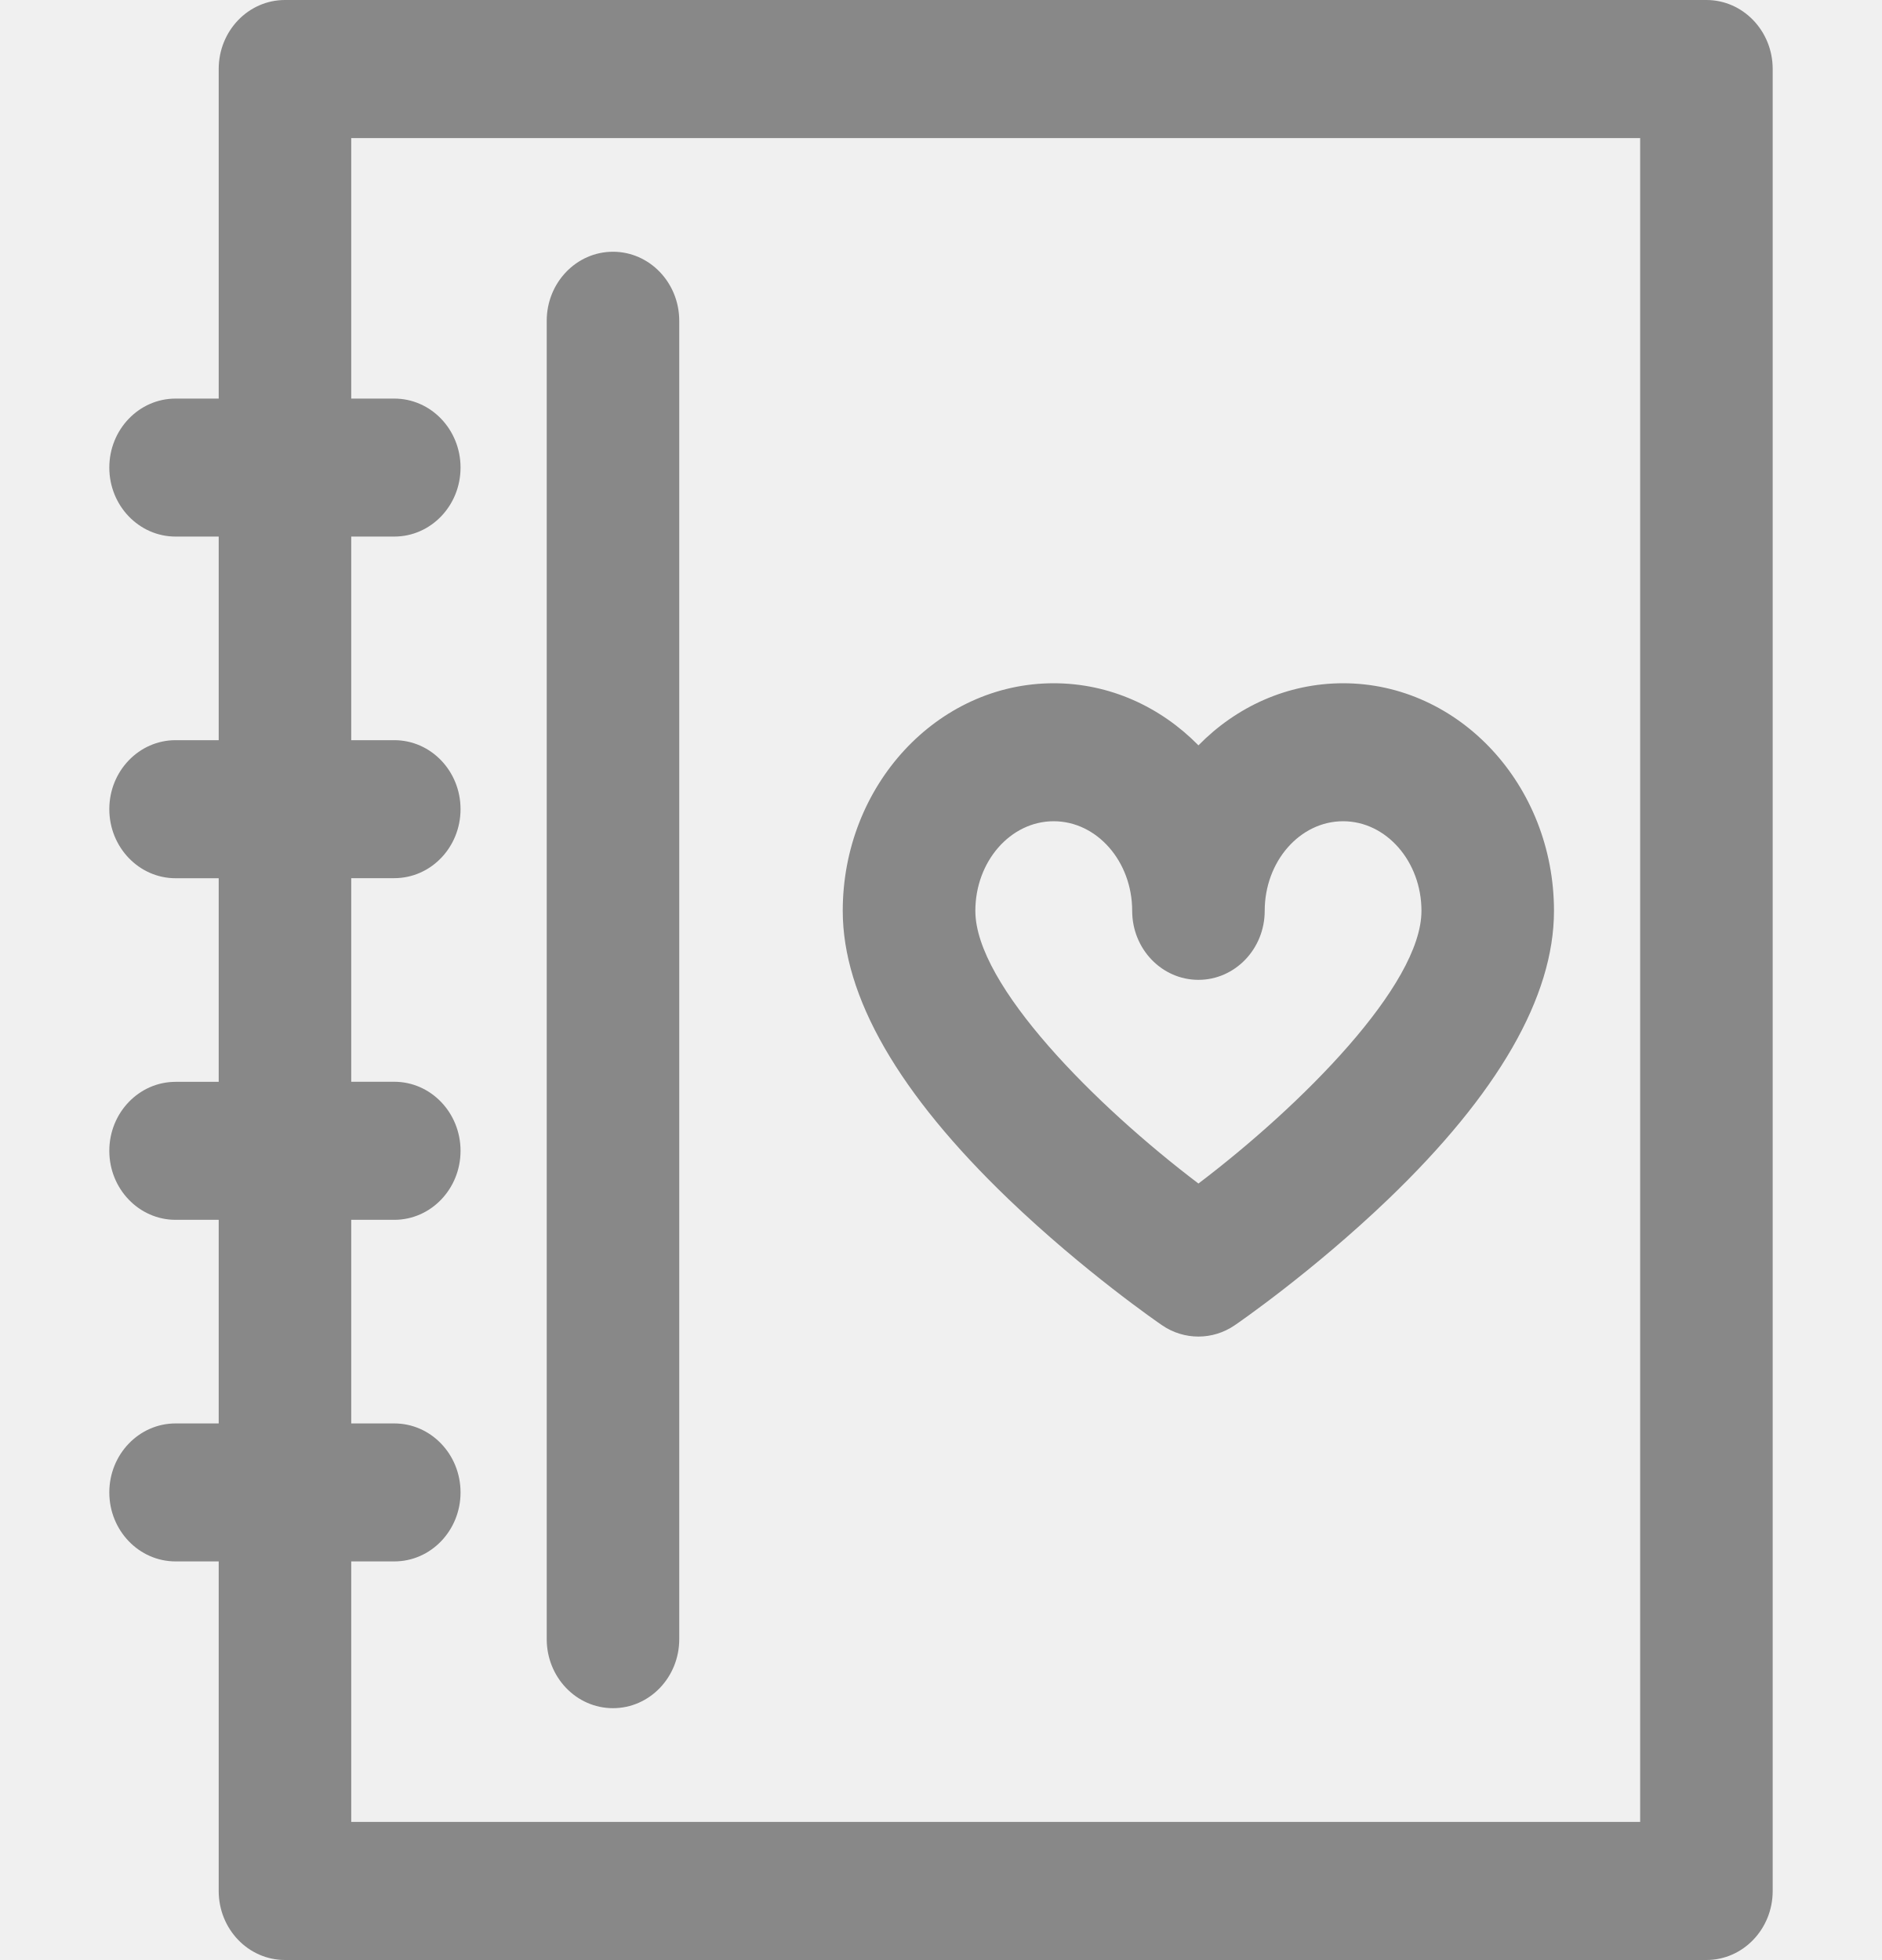
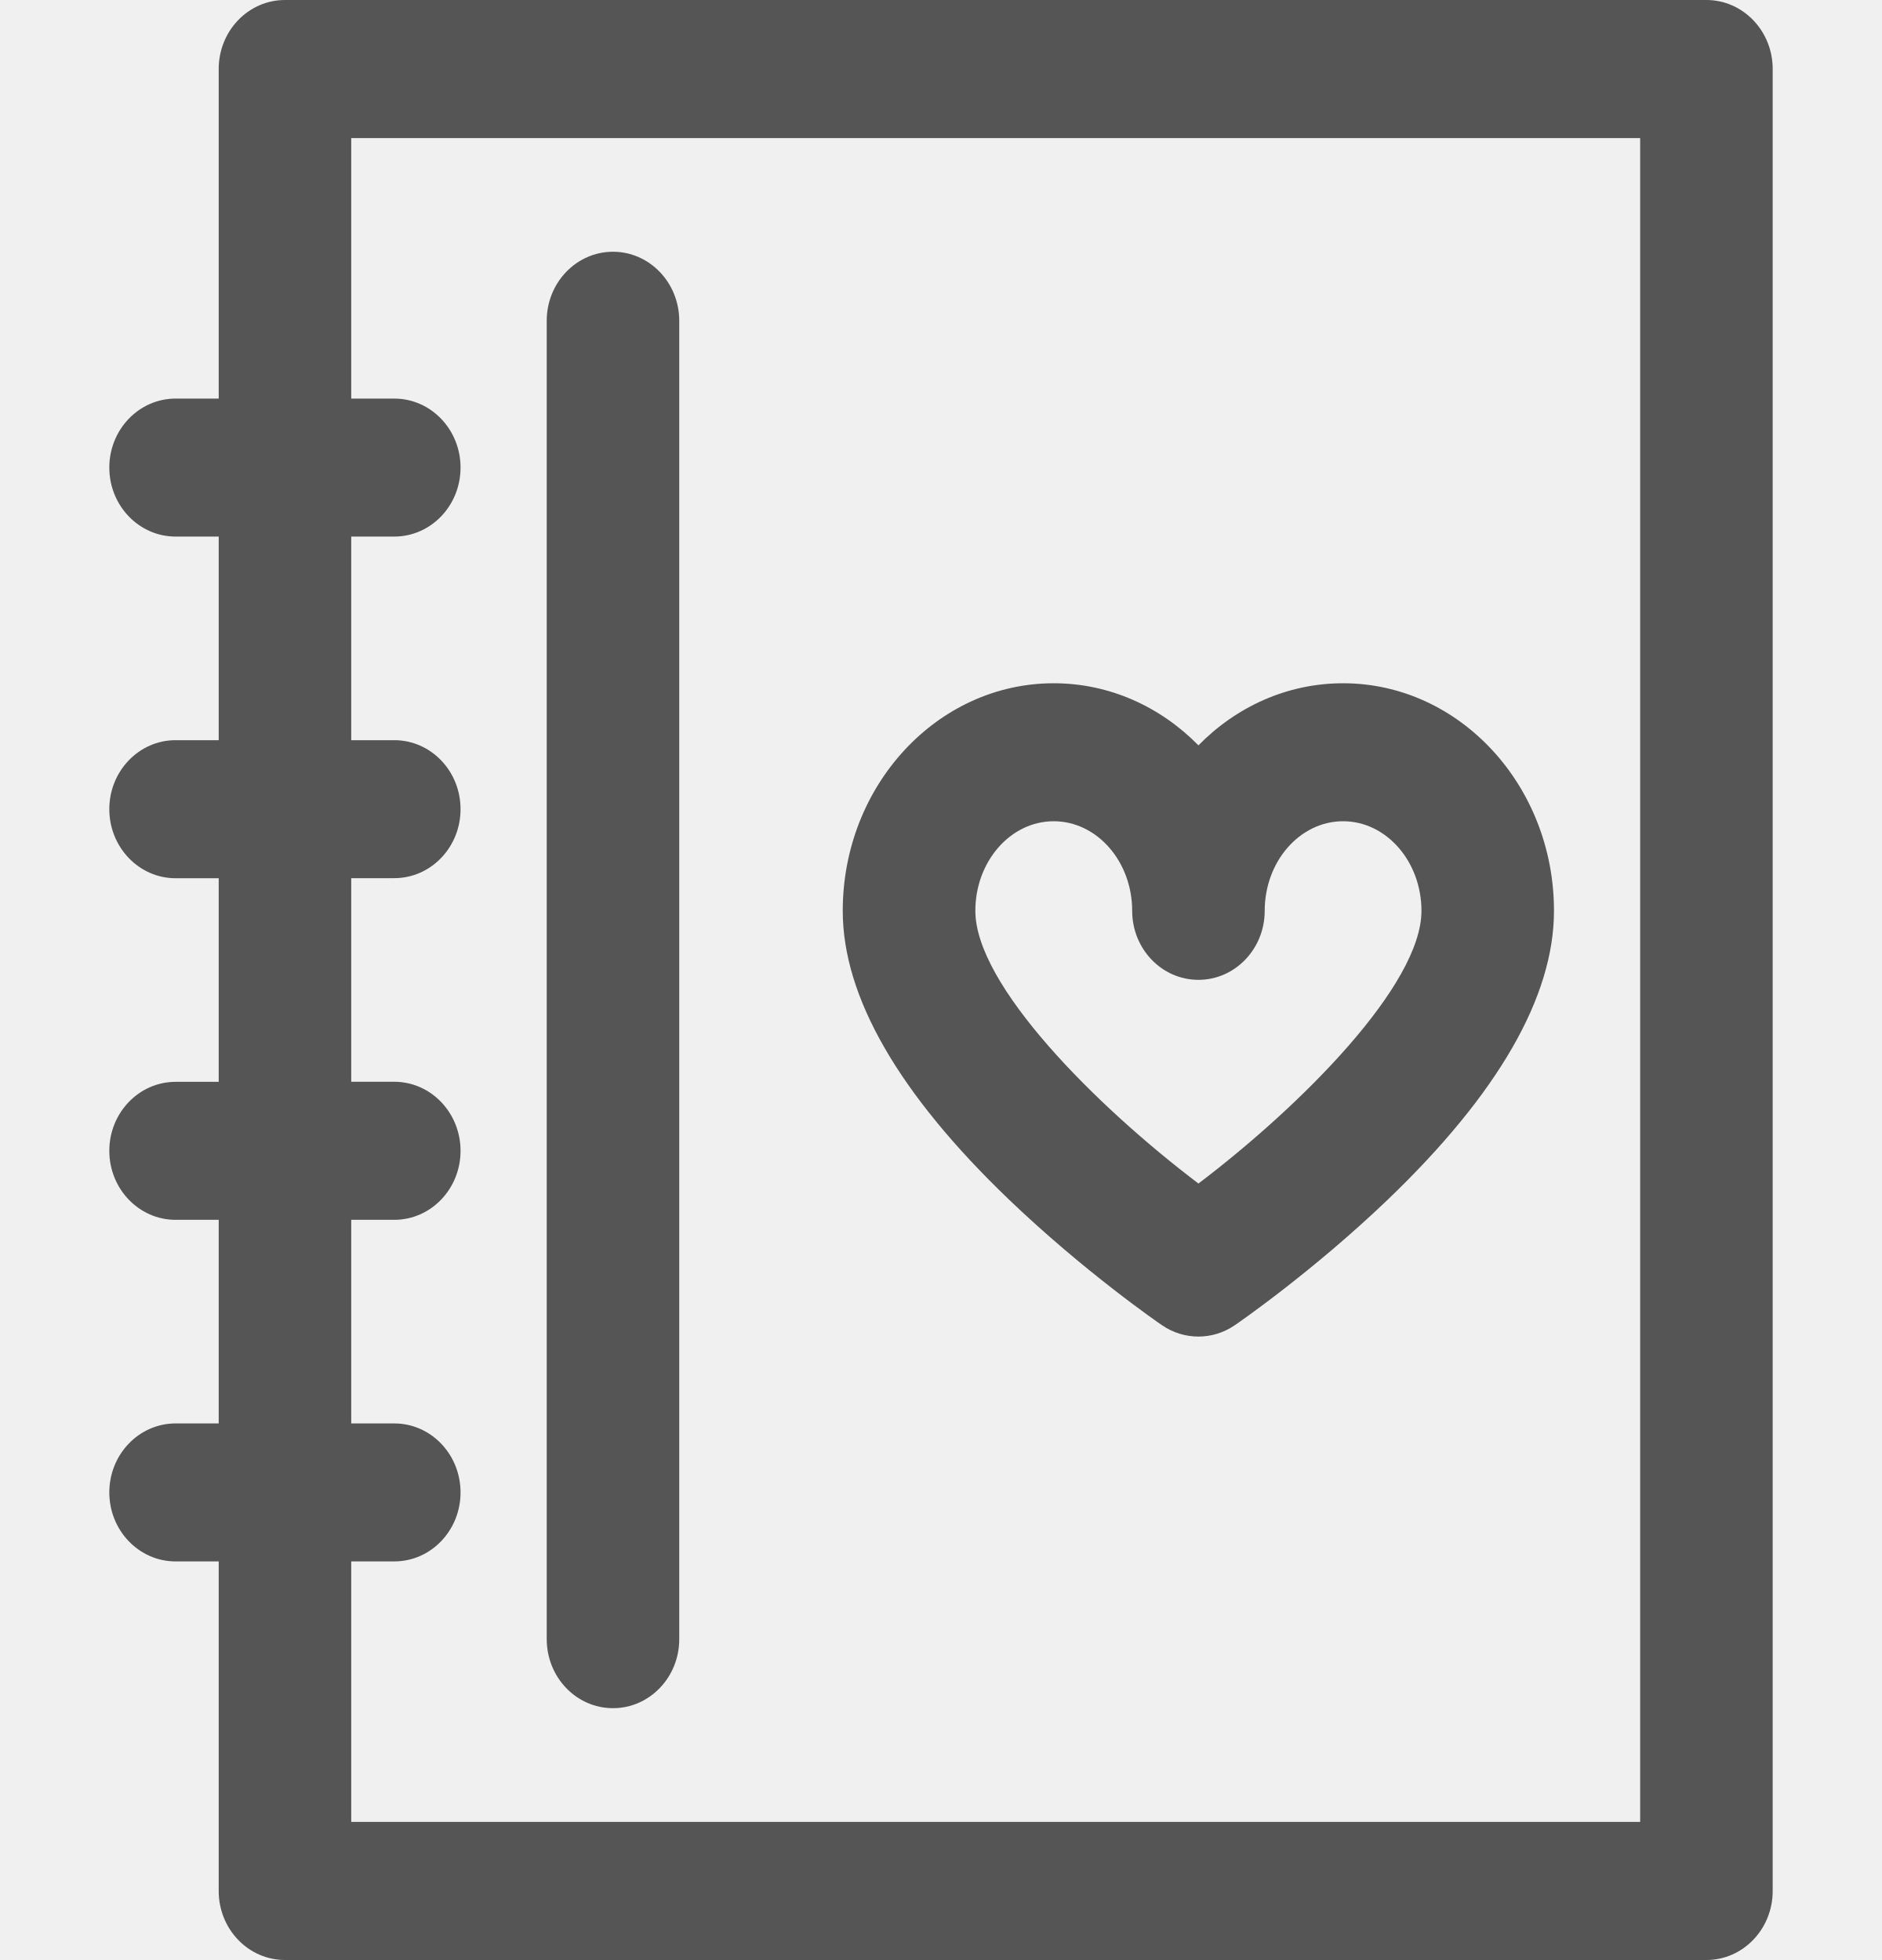
<svg xmlns="http://www.w3.org/2000/svg" width="24" height="25" viewBox="0 0 24 25" fill="none">
  <g clip-path="url(#clip0)">
-     <path d="M12.865 15.299C13.827 16.221 14.778 16.876 14.818 16.903C14.959 17 15.121 17.048 15.283 17.048C15.444 17.048 15.606 17 15.747 16.903C15.787 16.876 16.738 16.221 17.7 15.299C19.105 13.951 19.817 12.713 19.817 11.618C19.817 10.017 18.61 8.715 17.128 8.715C16.414 8.715 15.764 9.016 15.283 9.507C14.8 9.016 14.151 8.715 13.437 8.715C11.954 8.715 10.747 10.017 10.747 11.618C10.747 12.713 11.46 13.951 12.865 15.299V15.299ZM13.437 10.475C13.989 10.475 14.438 10.988 14.438 11.618C14.438 12.104 14.816 12.498 15.283 12.498C15.749 12.498 16.128 12.104 16.128 11.618C16.128 10.988 16.576 10.475 17.128 10.475C17.678 10.475 18.127 10.988 18.127 11.618C18.127 12.566 16.59 14.105 15.283 15.096C13.975 14.105 12.438 12.566 12.438 11.618C12.438 10.988 12.886 10.475 13.437 10.475V10.475Z" fill="#888888" />
-     <path d="M21.761 0H3.634C3.167 0 2.789 0.394 2.789 0.88V5.084H2.239C1.773 5.084 1.394 5.478 1.394 5.964C1.394 6.45 1.773 6.844 2.239 6.844H2.789V9.441H2.239C1.773 9.441 1.394 9.835 1.394 10.321C1.394 10.807 1.773 11.202 2.239 11.202H2.789V13.799H2.239C1.773 13.799 1.394 14.193 1.394 14.679C1.394 15.165 1.773 15.559 2.239 15.559H2.789V18.156H2.239C1.773 18.156 1.394 18.55 1.394 19.036C1.394 19.522 1.773 19.916 2.239 19.916H2.789V24.12C2.789 24.606 3.167 25 3.634 25H21.761C22.227 25 22.606 24.606 22.606 24.12V0.88C22.606 0.394 22.227 0 21.761 0V0ZM20.916 23.239H4.479V19.916H5.028C5.495 19.916 5.873 19.522 5.873 19.036C5.873 18.55 5.495 18.156 5.028 18.156H4.479V15.559H5.028C5.495 15.559 5.873 15.165 5.873 14.679C5.873 14.193 5.495 13.798 5.028 13.798H4.479V11.201H5.028C5.495 11.201 5.873 10.807 5.873 10.321C5.873 9.835 5.495 9.441 5.028 9.441H4.479V6.844H5.028C5.495 6.844 5.873 6.45 5.873 5.964C5.873 5.478 5.495 5.084 5.028 5.084H4.479V1.761H20.916V23.239Z" fill="#888888" />
-     <path d="M7.817 21.788C8.284 21.788 8.662 21.394 8.662 20.908V4.092C8.662 3.606 8.284 3.211 7.817 3.211C7.35 3.211 6.972 3.606 6.972 4.092V20.907C6.972 21.394 7.35 21.788 7.817 21.788Z" fill="#888888" />
+     <path d="M12.865 15.299C13.827 16.221 14.778 16.876 14.818 16.903C14.959 17 15.121 17.048 15.283 17.048C15.444 17.048 15.606 17 15.747 16.903C15.787 16.876 16.738 16.221 17.7 15.299C19.105 13.951 19.817 12.713 19.817 11.618C19.817 10.017 18.61 8.715 17.128 8.715C16.414 8.715 15.764 9.016 15.283 9.507C14.8 9.016 14.151 8.715 13.437 8.715C11.954 8.715 10.747 10.017 10.747 11.618C10.747 12.713 11.46 13.951 12.865 15.299V15.299ZM13.437 10.475C13.989 10.475 14.438 10.988 14.438 11.618C14.438 12.104 14.816 12.498 15.283 12.498C15.749 12.498 16.128 12.104 16.128 11.618C16.128 10.988 16.576 10.475 17.128 10.475C17.678 10.475 18.127 10.988 18.127 11.618C18.127 12.566 16.59 14.105 15.283 15.096C13.975 14.105 12.438 12.566 12.438 11.618C12.438 10.988 12.886 10.475 13.437 10.475V10.475Z" fill="#555555" />
+     <path d="M21.761 0H3.634C3.167 0 2.789 0.394 2.789 0.88V5.084H2.239C1.773 5.084 1.394 5.478 1.394 5.964C1.394 6.45 1.773 6.844 2.239 6.844H2.789V9.441H2.239C1.773 9.441 1.394 9.835 1.394 10.321C1.394 10.807 1.773 11.202 2.239 11.202H2.789V13.799H2.239C1.773 13.799 1.394 14.193 1.394 14.679C1.394 15.165 1.773 15.559 2.239 15.559H2.789V18.156H2.239C1.773 18.156 1.394 18.55 1.394 19.036C1.394 19.522 1.773 19.916 2.239 19.916H2.789V24.12C2.789 24.606 3.167 25 3.634 25H21.761C22.227 25 22.606 24.606 22.606 24.12V0.88C22.606 0.394 22.227 0 21.761 0V0ZM20.916 23.239H4.479V19.916H5.028C5.495 19.916 5.873 19.522 5.873 19.036C5.873 18.55 5.495 18.156 5.028 18.156H4.479V15.559H5.028C5.495 15.559 5.873 15.165 5.873 14.679C5.873 14.193 5.495 13.798 5.028 13.798H4.479V11.201H5.028C5.495 11.201 5.873 10.807 5.873 10.321C5.873 9.835 5.495 9.441 5.028 9.441H4.479V6.844H5.028C5.495 6.844 5.873 6.45 5.873 5.964C5.873 5.478 5.495 5.084 5.028 5.084H4.479V1.761H20.916V23.239Z" fill="#555555" />
+     <path d="M7.817 21.788C8.284 21.788 8.662 21.394 8.662 20.908V4.092C8.662 3.606 8.284 3.211 7.817 3.211C7.35 3.211 6.972 3.606 6.972 4.092V20.907C6.972 21.394 7.35 21.788 7.817 21.788Z" fill="#555555" />
  </g>
  <defs>
    <clipPath id="clip0">
      <rect width="24" height="25" fill="white" />
    </clipPath>
  </defs>
</svg>
